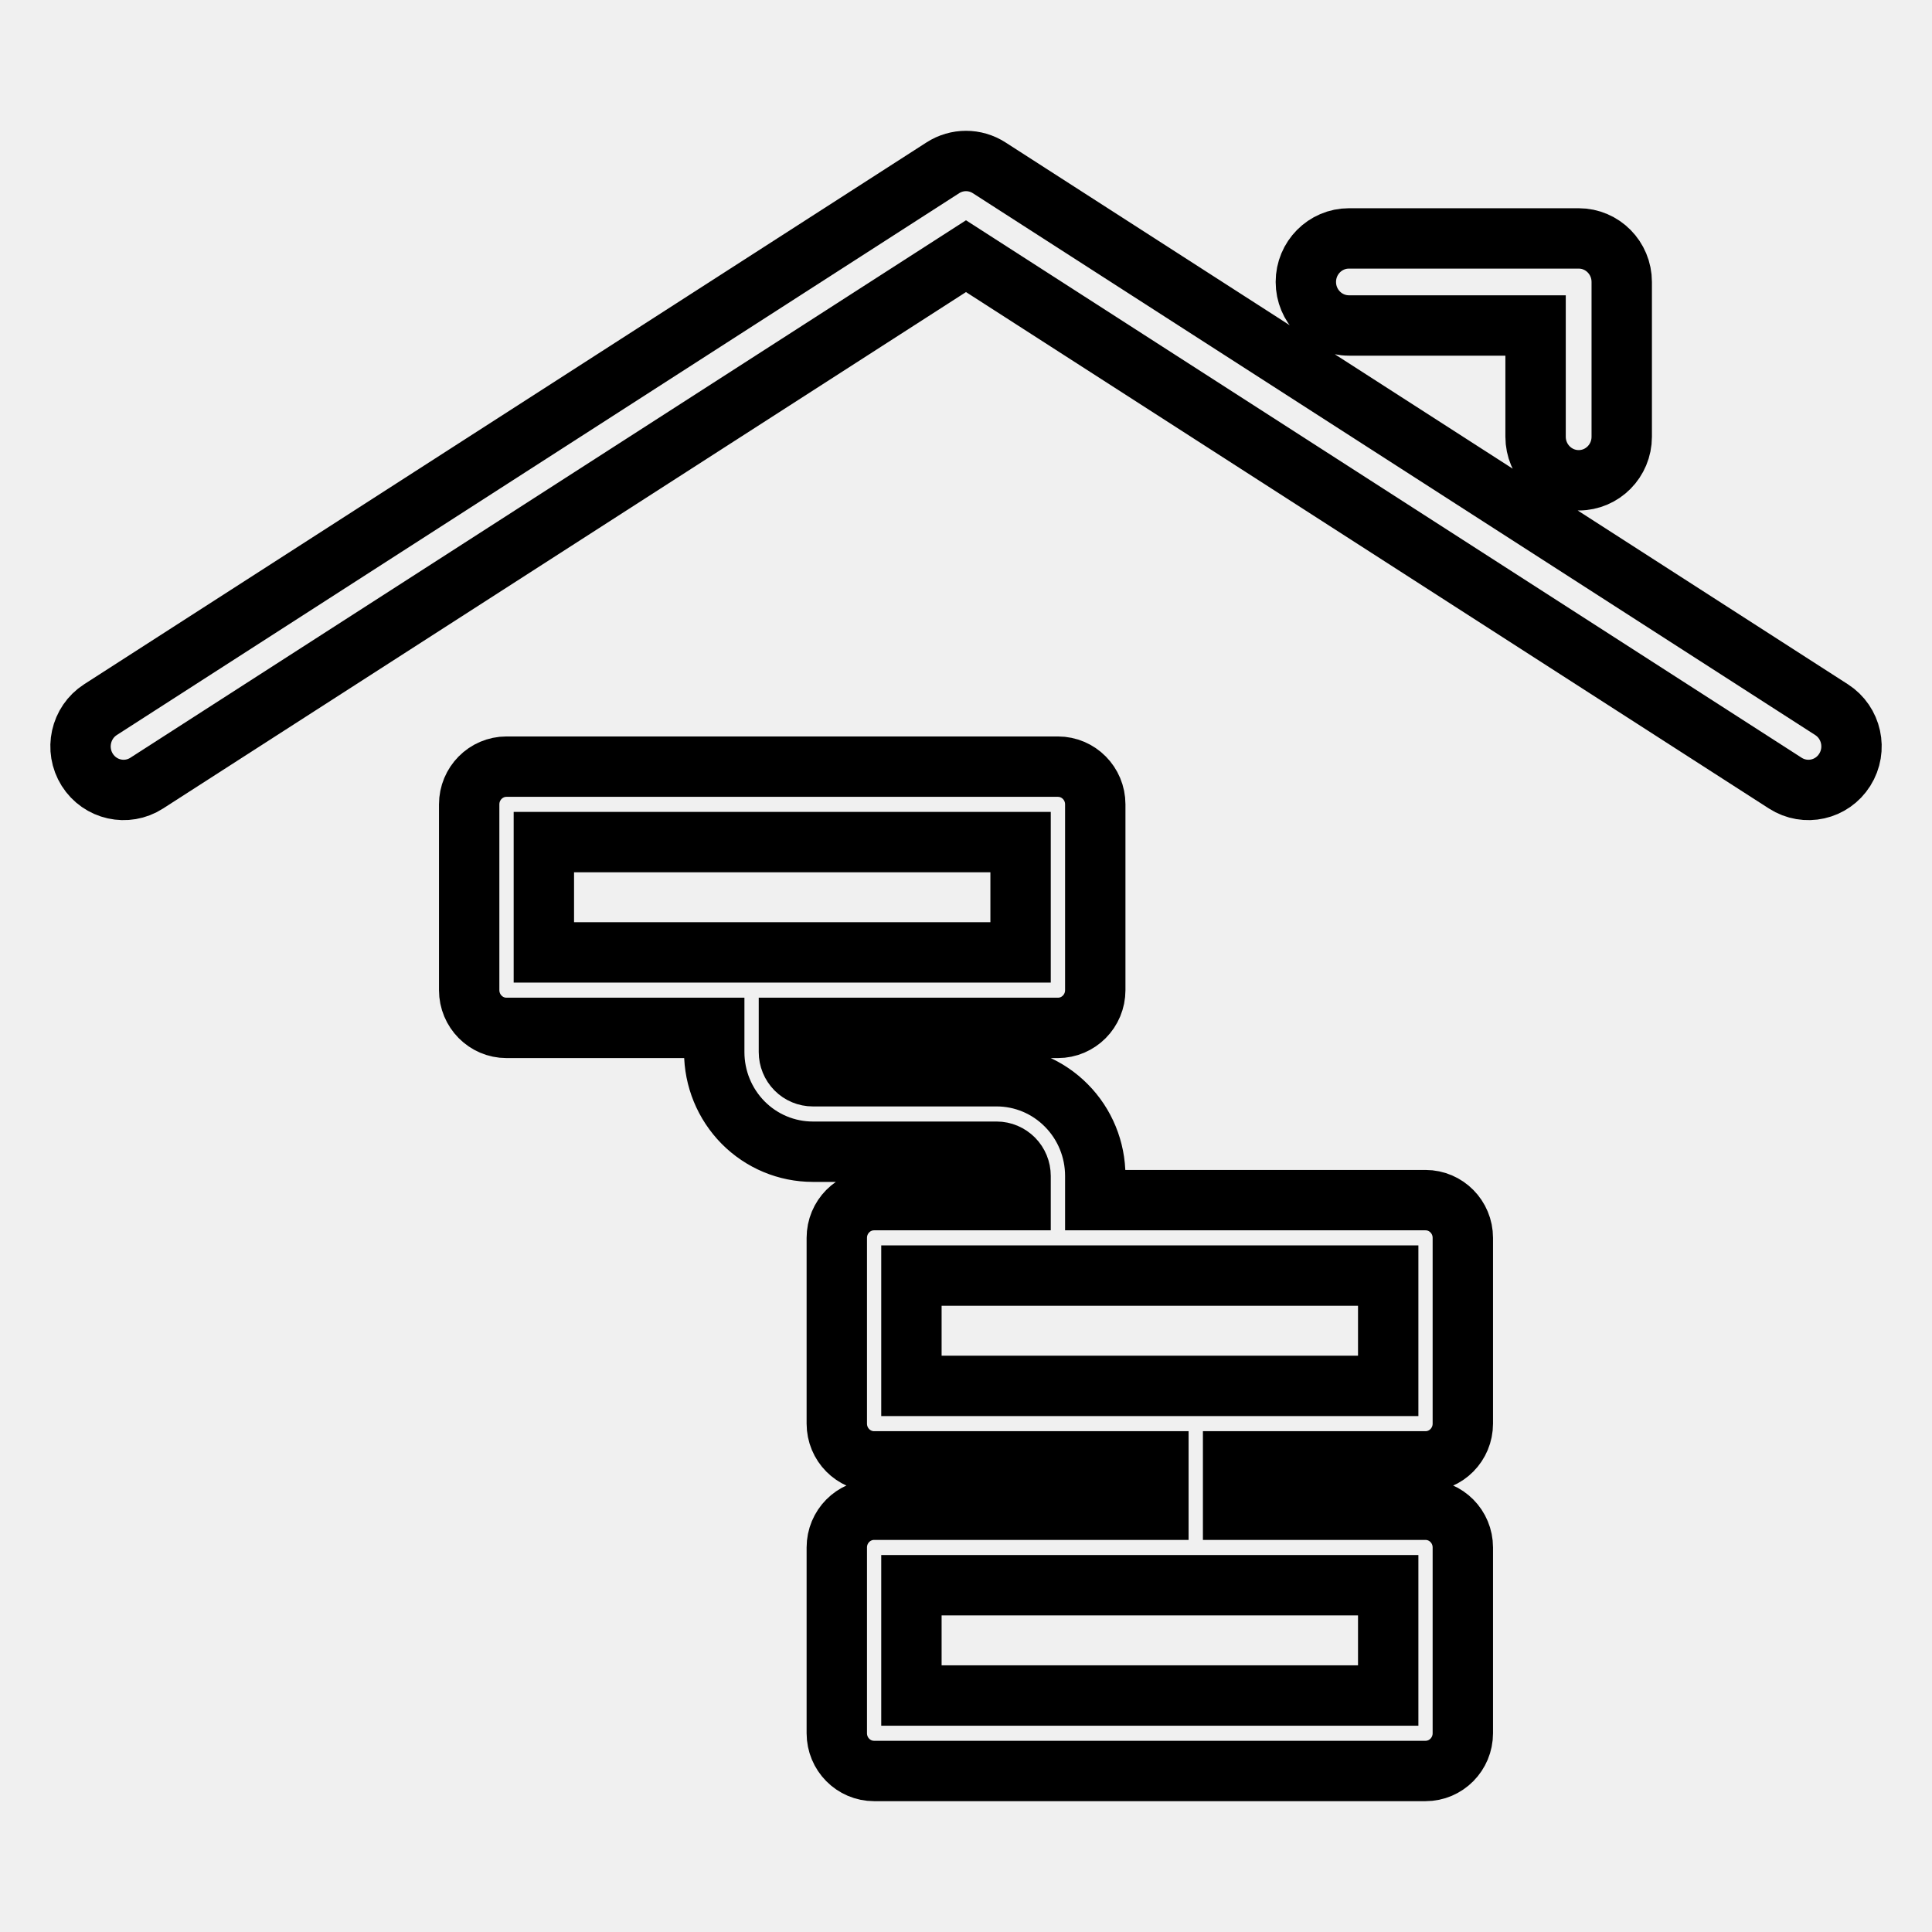
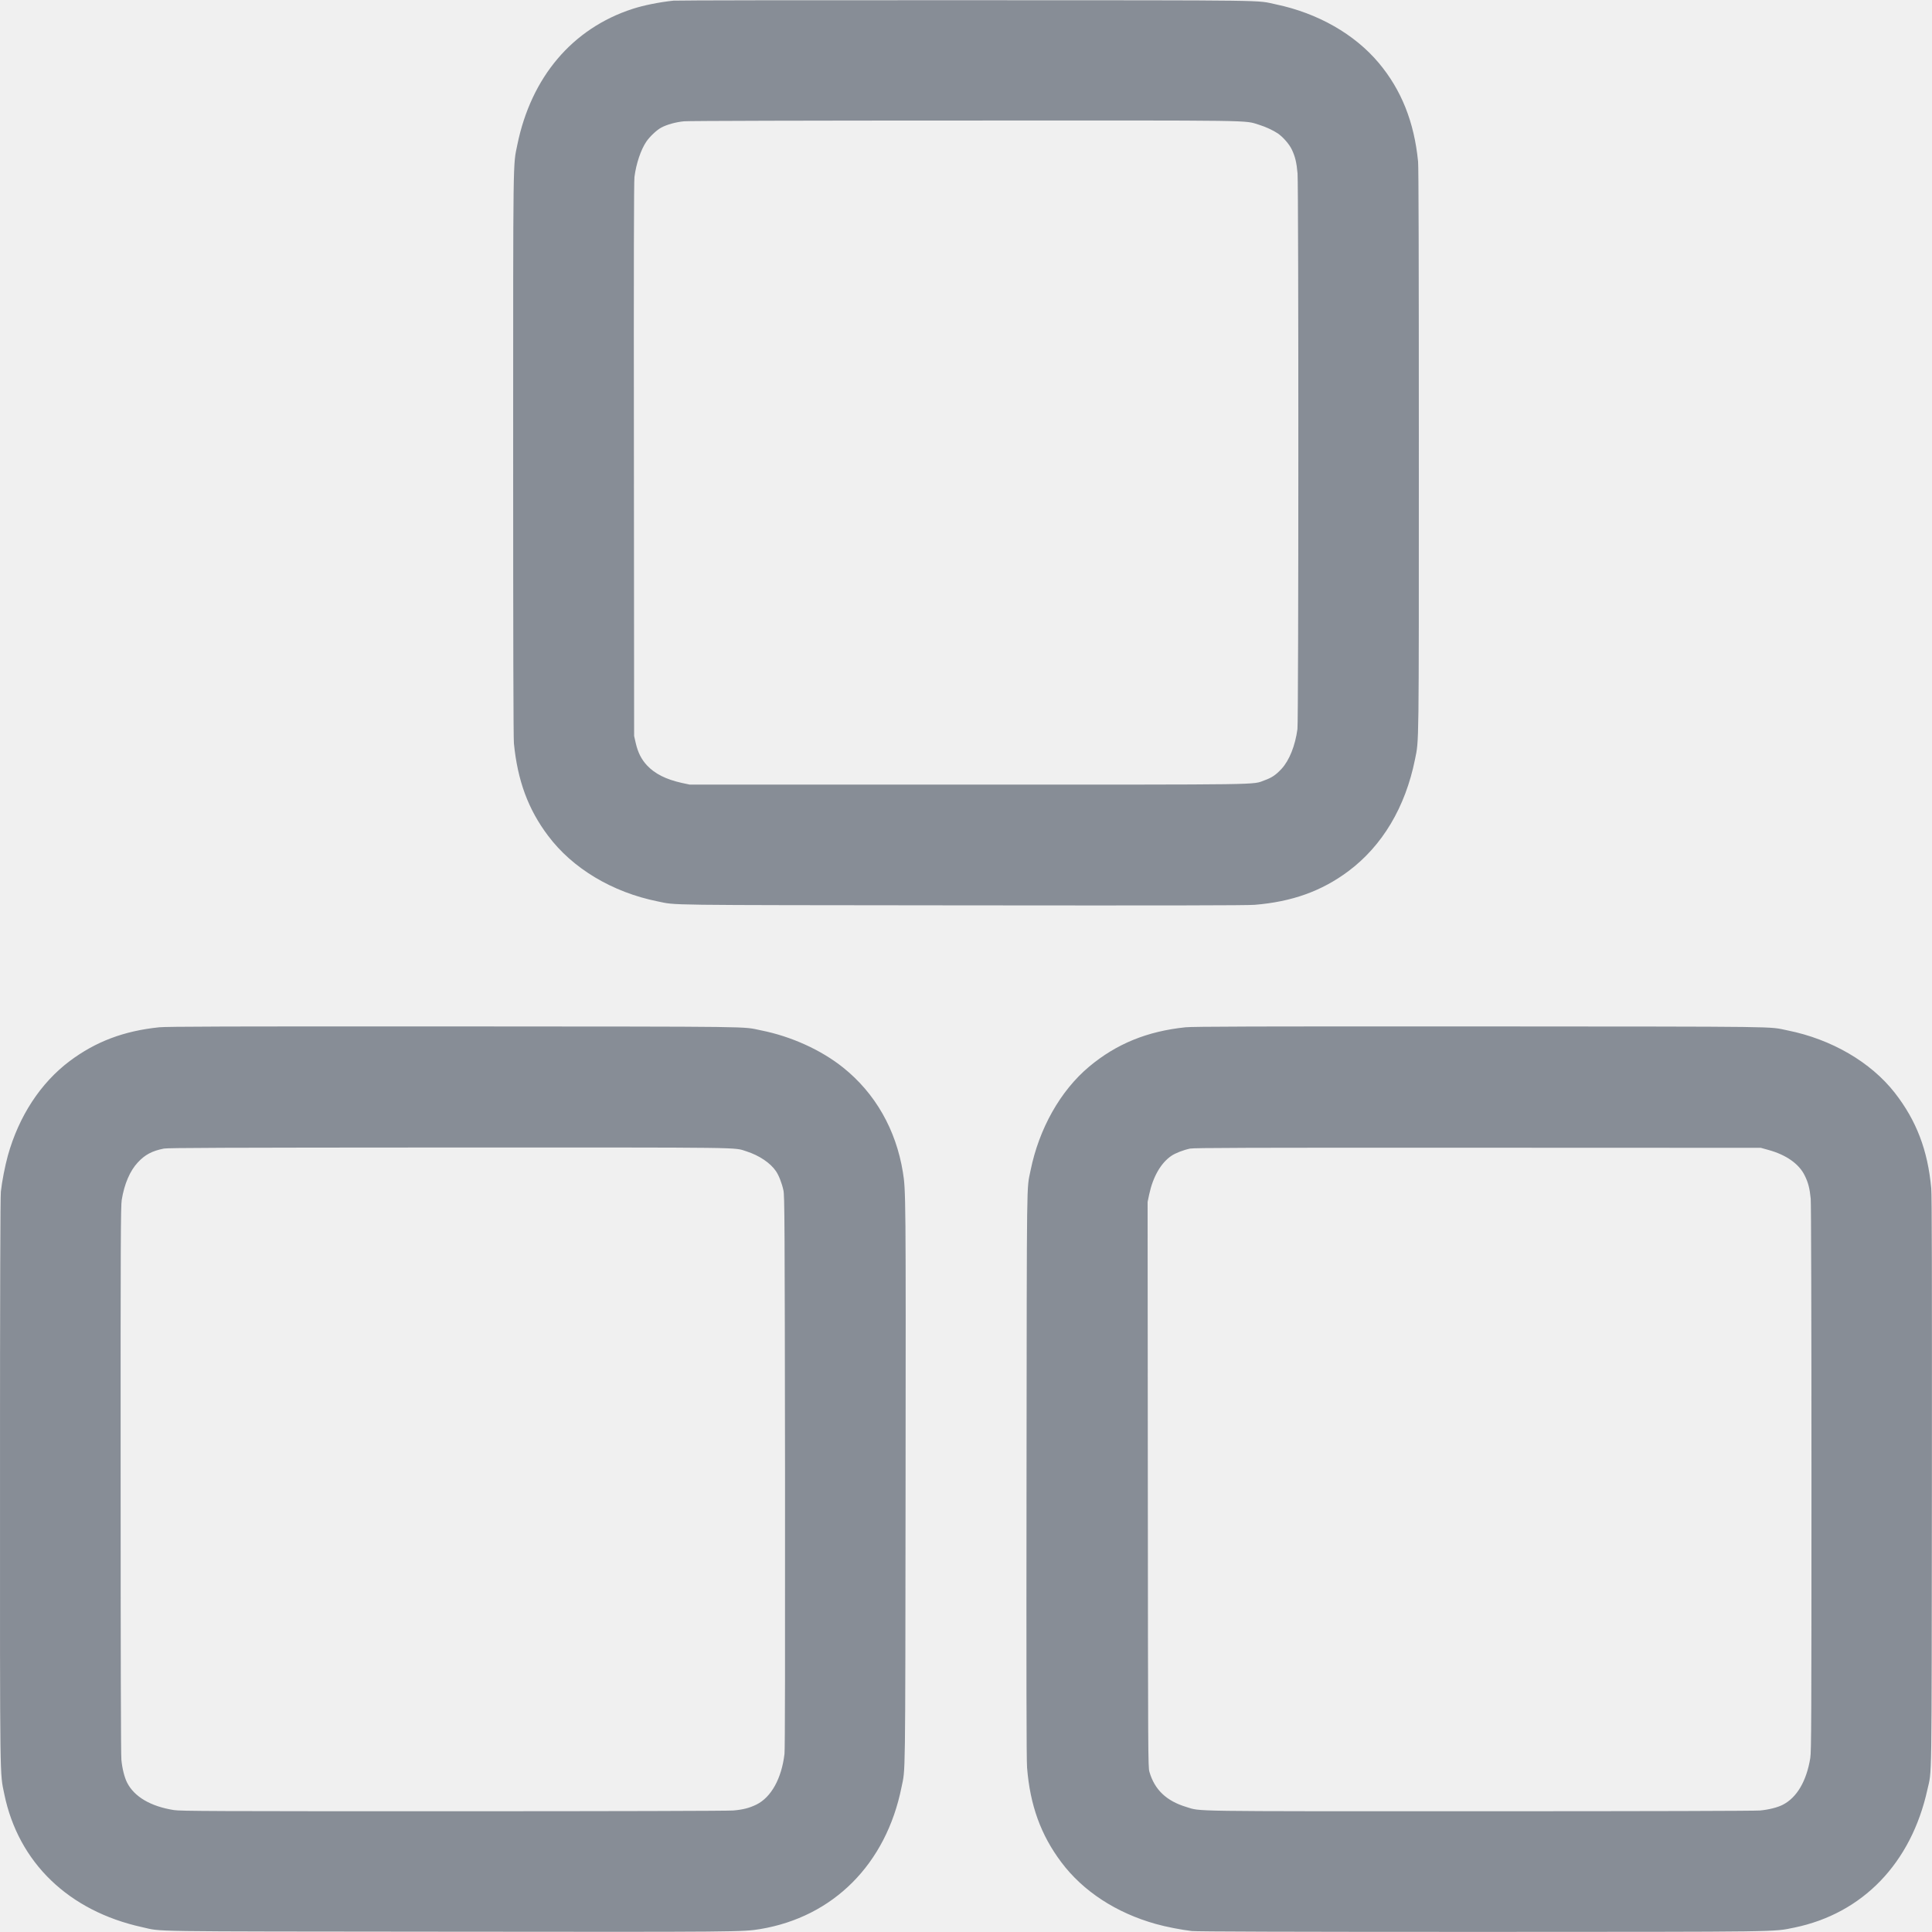
- <svg xmlns="http://www.w3.org/2000/svg" width="32" height="32" viewBox="0 0 32 32" fill="none">
-   <path fill-rule="evenodd" clip-rule="evenodd" d="M7.771 13.323C7.771 12.978 8.048 12.698 8.389 12.698H17.522C17.864 12.698 18.141 12.978 18.141 13.323V16.4C18.141 16.745 17.864 17.025 17.522 17.025H13.067V17.426C13.067 17.532 13.109 17.634 13.183 17.709C13.257 17.784 13.358 17.826 13.463 17.826H16.508C16.941 17.826 17.356 18 17.662 18.31C17.969 18.619 18.141 19.039 18.141 19.477V19.878H23.611C23.952 19.878 24.229 20.158 24.229 20.503V23.58C24.229 23.925 23.952 24.205 23.611 24.205H20.424V25.006H23.611C23.952 25.006 24.229 25.286 24.229 25.631V28.708C24.229 29.053 23.952 29.333 23.611 29.333H14.478C14.136 29.333 13.86 29.053 13.86 28.708V25.631C13.86 25.286 14.136 25.006 14.478 25.006H19.187V24.205H14.478C14.136 24.205 13.86 23.925 13.86 23.58V20.503C13.86 20.158 14.136 19.878 14.478 19.878H16.904V19.477C16.904 19.371 16.862 19.269 16.788 19.194C16.713 19.119 16.613 19.076 16.508 19.076H13.463C13.03 19.076 12.615 18.903 12.308 18.593C12.002 18.283 11.83 17.864 11.83 17.426V17.025H8.389C8.048 17.025 7.771 16.745 7.771 16.4V13.323ZM16.904 15.775V13.948H9.008V15.775H16.904ZM15.096 21.128V22.955H22.993V21.128H15.096ZM15.096 26.256V28.083H22.993V26.256H15.096Z" stroke="black" />
-   <path fill-rule="evenodd" clip-rule="evenodd" d="M15.617 2.779C15.851 2.629 16.149 2.629 16.383 2.779L30.336 11.754C30.669 11.968 30.767 12.414 30.555 12.75C30.344 13.086 29.903 13.185 29.57 12.971L16 4.243L2.43 12.971C2.098 13.185 1.657 13.086 1.445 12.75C1.234 12.414 1.332 11.968 1.664 11.754L15.617 2.779ZM21.629 4.67C21.629 4.272 21.948 3.949 22.343 3.949H26.148C26.542 3.949 26.861 4.272 26.861 4.67V7.234C26.861 7.632 26.542 7.955 26.148 7.955C25.754 7.955 25.434 7.632 25.434 7.234V5.391H22.343C21.948 5.391 21.629 5.068 21.629 4.67Z" stroke="black" />
+ <svg xmlns="http://www.w3.org/2000/svg" width="18" height="18" viewBox="0 0 18 18" fill="none">
+   <g clip-path="url(#clip0_6142_5849)">
+     <path fill-rule="evenodd" clip-rule="evenodd" d="M6.275 0.006C6.144 0.02 5.997 0.049 5.893 0.083C5.333 0.265 4.949 0.718 4.82 1.348C4.779 1.549 4.781 1.39 4.781 4.233C4.781 5.939 4.783 6.878 4.788 6.926C4.822 7.272 4.921 7.541 5.106 7.786C5.334 8.091 5.705 8.313 6.127 8.398C6.313 8.435 6.104 8.432 8.95 8.435C10.848 8.437 11.617 8.436 11.689 8.43C12.035 8.402 12.313 8.303 12.562 8.117C12.878 7.881 13.093 7.522 13.183 7.076C13.221 6.887 13.219 7.025 13.219 4.203C13.219 2.414 13.217 1.56 13.212 1.506C13.176 1.138 13.057 0.839 12.847 0.588C12.622 0.319 12.279 0.123 11.889 0.041C11.694 0 11.935 0.003 9.015 0.002C7.539 0.001 6.307 0.003 6.275 0.006ZM6.374 1.13C6.298 1.137 6.215 1.16 6.162 1.188C6.119 1.211 6.055 1.271 6.022 1.319C5.97 1.396 5.927 1.525 5.911 1.649C5.906 1.698 5.904 2.41 5.906 4.286L5.908 6.857L5.923 6.923C5.944 7.013 5.976 7.075 6.028 7.131C6.101 7.209 6.204 7.261 6.351 7.294L6.426 7.31H9.022C11.841 7.31 11.664 7.313 11.781 7.27C11.849 7.246 11.887 7.22 11.94 7.163C12.012 7.085 12.067 6.948 12.088 6.793C12.099 6.719 12.099 1.74 12.089 1.616C12.08 1.514 12.067 1.459 12.035 1.392C12.011 1.342 11.954 1.277 11.905 1.243C11.862 1.214 11.788 1.18 11.729 1.162C11.586 1.119 11.768 1.122 8.982 1.123C7.58 1.123 6.407 1.126 6.374 1.13ZM1.483 9.571C1.154 9.605 0.892 9.704 0.649 9.886C0.378 10.09 0.176 10.398 0.073 10.767C0.047 10.862 0.018 11.008 0.008 11.103C0.003 11.151 0 11.987 0 13.799C0 16.657 -0.002 16.511 0.04 16.715C0.171 17.353 0.64 17.805 1.325 17.955C1.52 17.998 1.278 17.994 4.183 17.997C6.899 18 6.919 17.999 7.081 17.973C7.764 17.86 8.255 17.367 8.399 16.652C8.436 16.467 8.434 16.675 8.437 13.83C8.44 11.129 8.439 11.087 8.412 10.921C8.348 10.525 8.154 10.185 7.855 9.946C7.65 9.782 7.372 9.656 7.092 9.6C6.907 9.562 7.119 9.565 4.241 9.563C2.118 9.562 1.555 9.564 1.483 9.571ZM11.045 9.571C10.688 9.608 10.402 9.725 10.148 9.937C9.879 10.162 9.68 10.516 9.601 10.907C9.564 11.092 9.567 10.883 9.564 13.729C9.562 15.627 9.563 16.396 9.569 16.469C9.597 16.819 9.697 17.096 9.888 17.35C10.091 17.621 10.4 17.822 10.768 17.925C10.863 17.952 11.009 17.98 11.104 17.991C11.152 17.996 11.988 17.999 13.8 17.999C16.658 17.998 16.513 18 16.717 17.959C17.354 17.828 17.806 17.359 17.957 16.674C18 16.479 17.996 16.721 17.999 13.815C18 11.887 17.999 11.138 17.993 11.072C17.961 10.717 17.855 10.44 17.653 10.181C17.429 9.895 17.063 9.682 16.654 9.6C16.468 9.562 16.68 9.565 13.803 9.563C11.68 9.562 11.117 9.564 11.045 9.571ZM1.527 10.701C1.416 10.723 1.351 10.758 1.284 10.83C1.211 10.908 1.158 11.031 1.134 11.18C1.125 11.241 1.123 11.545 1.124 13.787C1.124 15.365 1.126 16.352 1.131 16.396C1.139 16.478 1.159 16.558 1.184 16.608C1.251 16.74 1.404 16.83 1.62 16.864C1.681 16.874 1.984 16.875 4.223 16.875C5.699 16.875 6.788 16.872 6.831 16.868C6.923 16.86 6.981 16.845 7.047 16.813C7.185 16.745 7.282 16.57 7.309 16.34C7.314 16.295 7.315 15.456 7.314 13.707C7.311 11.383 7.31 11.136 7.299 11.09C7.284 11.021 7.255 10.948 7.229 10.911C7.177 10.834 7.071 10.764 6.955 10.727C6.831 10.688 7.02 10.691 4.188 10.691C2.071 10.692 1.564 10.694 1.527 10.701ZM11.088 10.701C11.026 10.714 10.951 10.743 10.913 10.769C10.815 10.836 10.742 10.964 10.707 11.127L10.692 11.198L10.694 13.83C10.696 16.371 10.696 16.463 10.709 16.508C10.757 16.674 10.867 16.779 11.052 16.835C11.195 16.878 11.016 16.875 13.788 16.875C15.367 16.875 16.353 16.872 16.398 16.868C16.48 16.86 16.56 16.84 16.609 16.815C16.741 16.748 16.831 16.594 16.866 16.379C16.876 16.318 16.877 16.014 16.877 13.776C16.877 12.299 16.874 11.211 16.87 11.168C16.861 11.075 16.847 11.017 16.814 10.952C16.762 10.844 16.641 10.759 16.477 10.714L16.405 10.694L13.77 10.693C11.621 10.692 11.126 10.694 11.088 10.701Z" fill="#878D96" />
+   </g>
+   <defs>
+     <clipPath id="clip0_6142_5849">
+       <rect width="18" height="18" fill="white" transform="translate(0.000244141 -0.000244141)" />
+     </clipPath>
+   </defs>
</svg>
